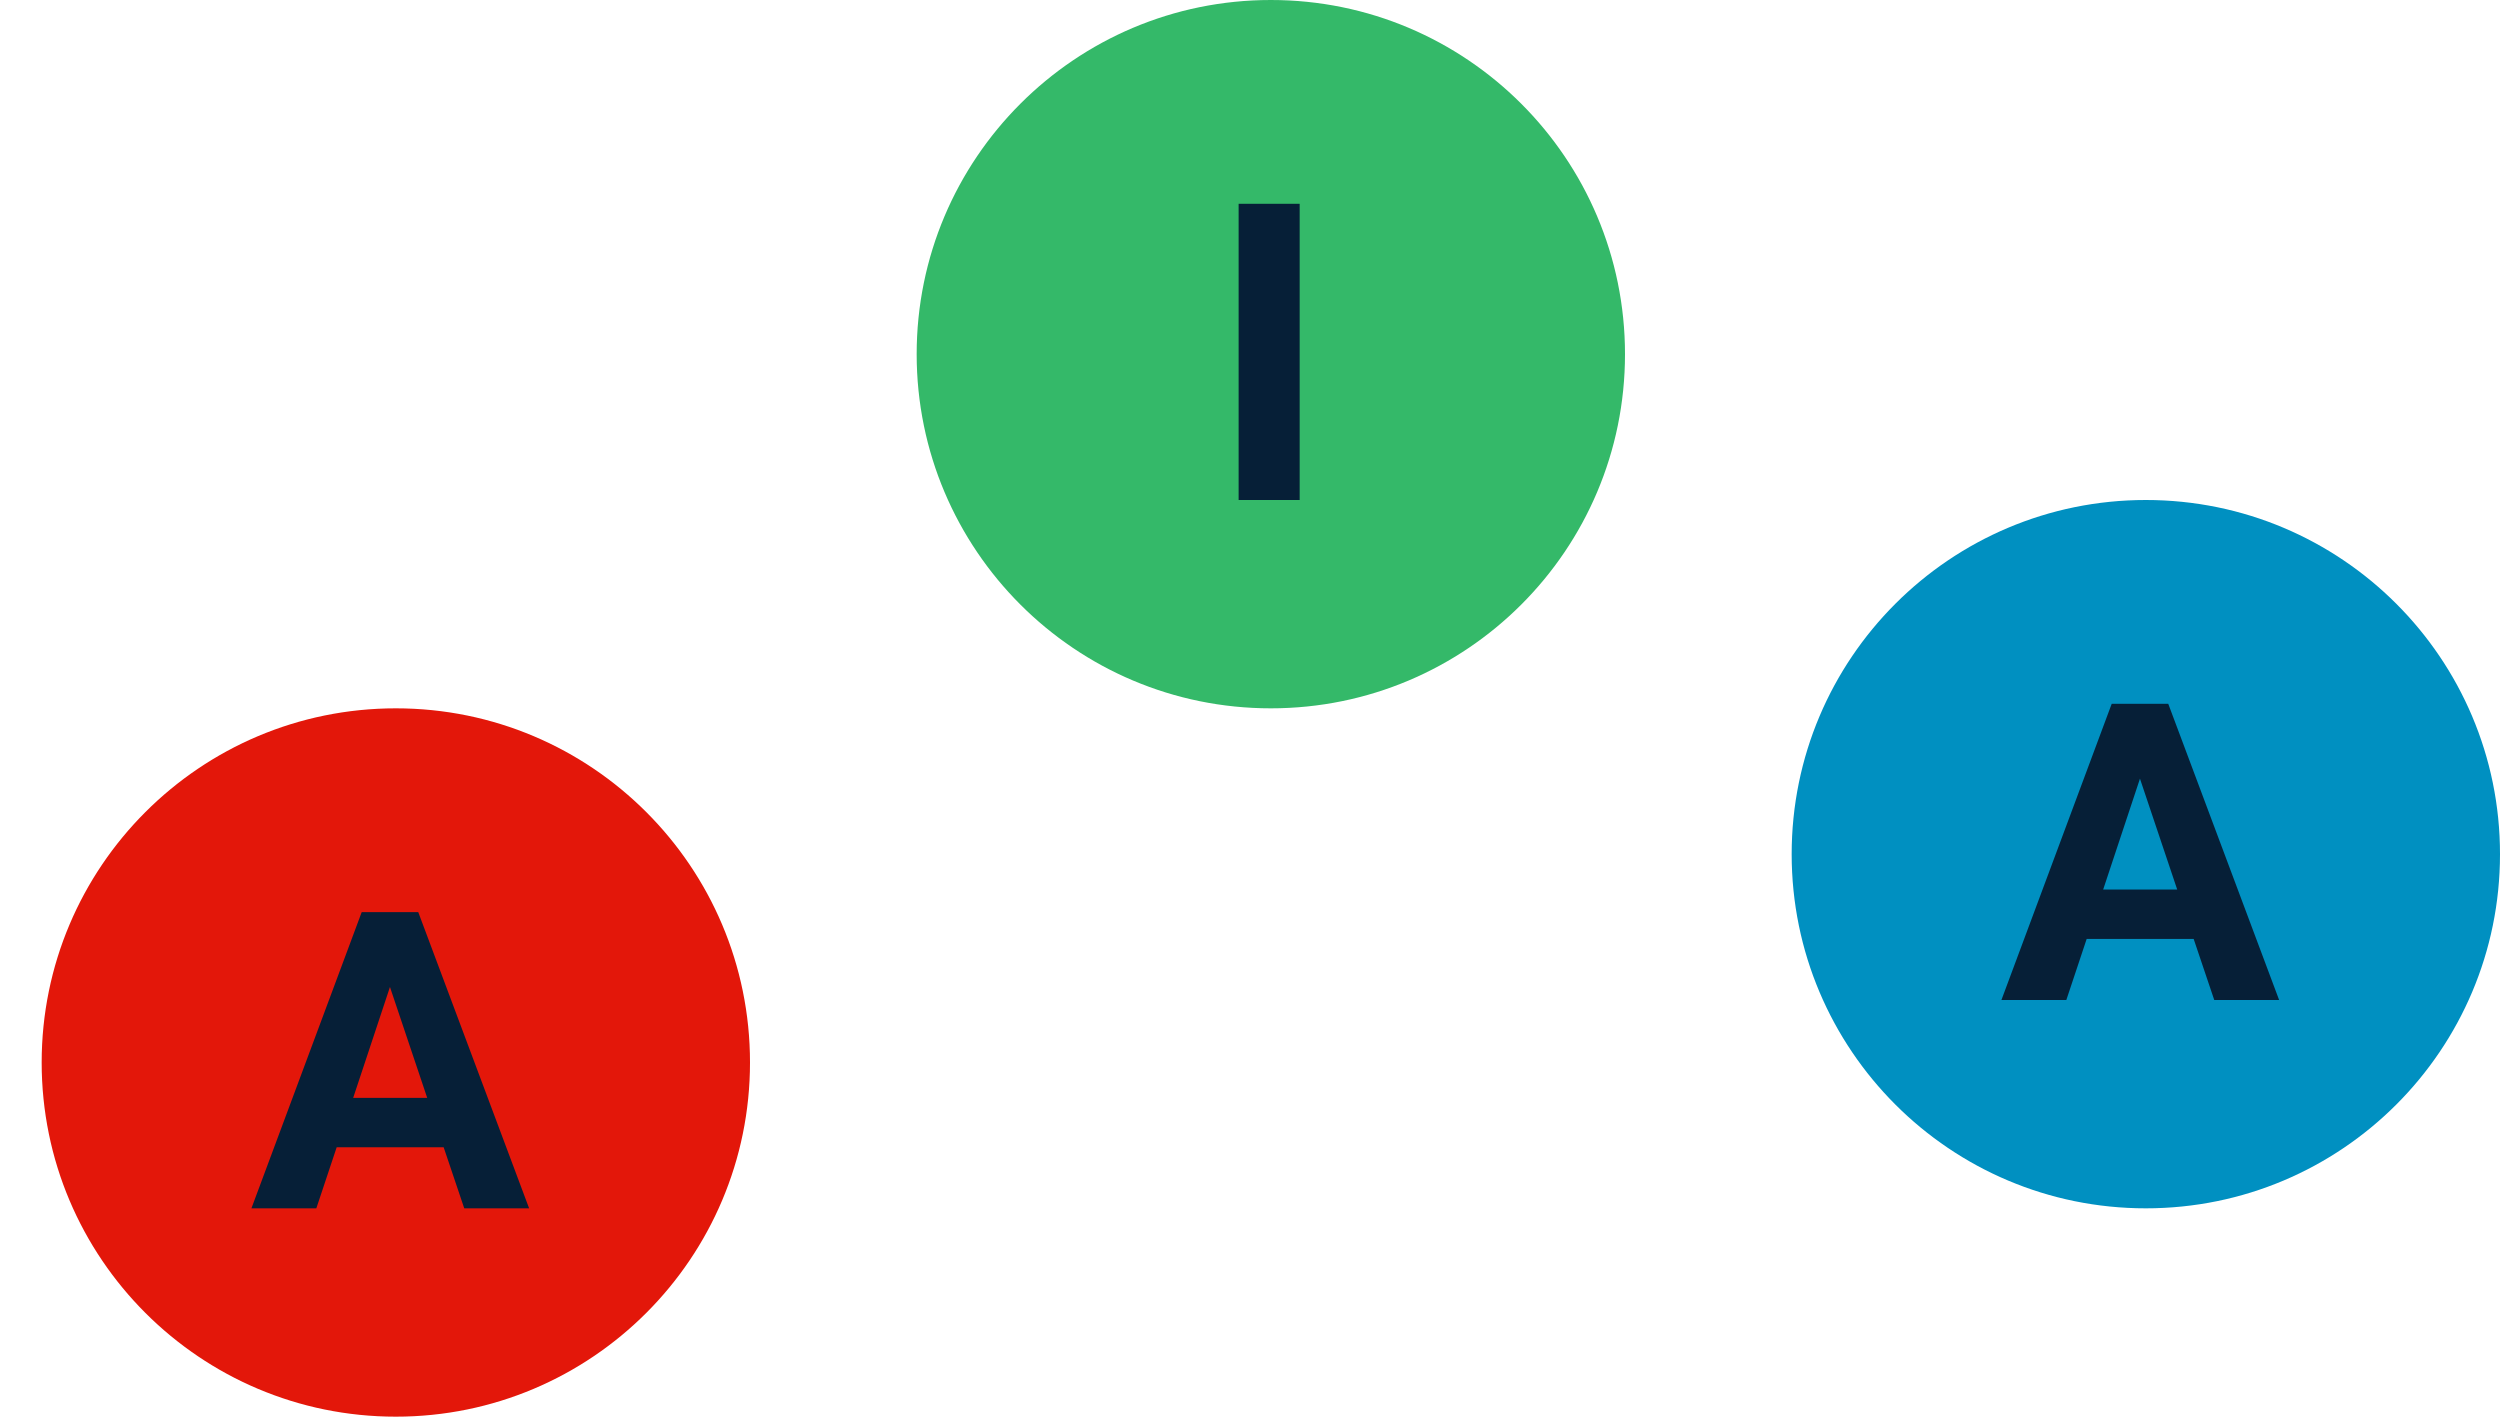
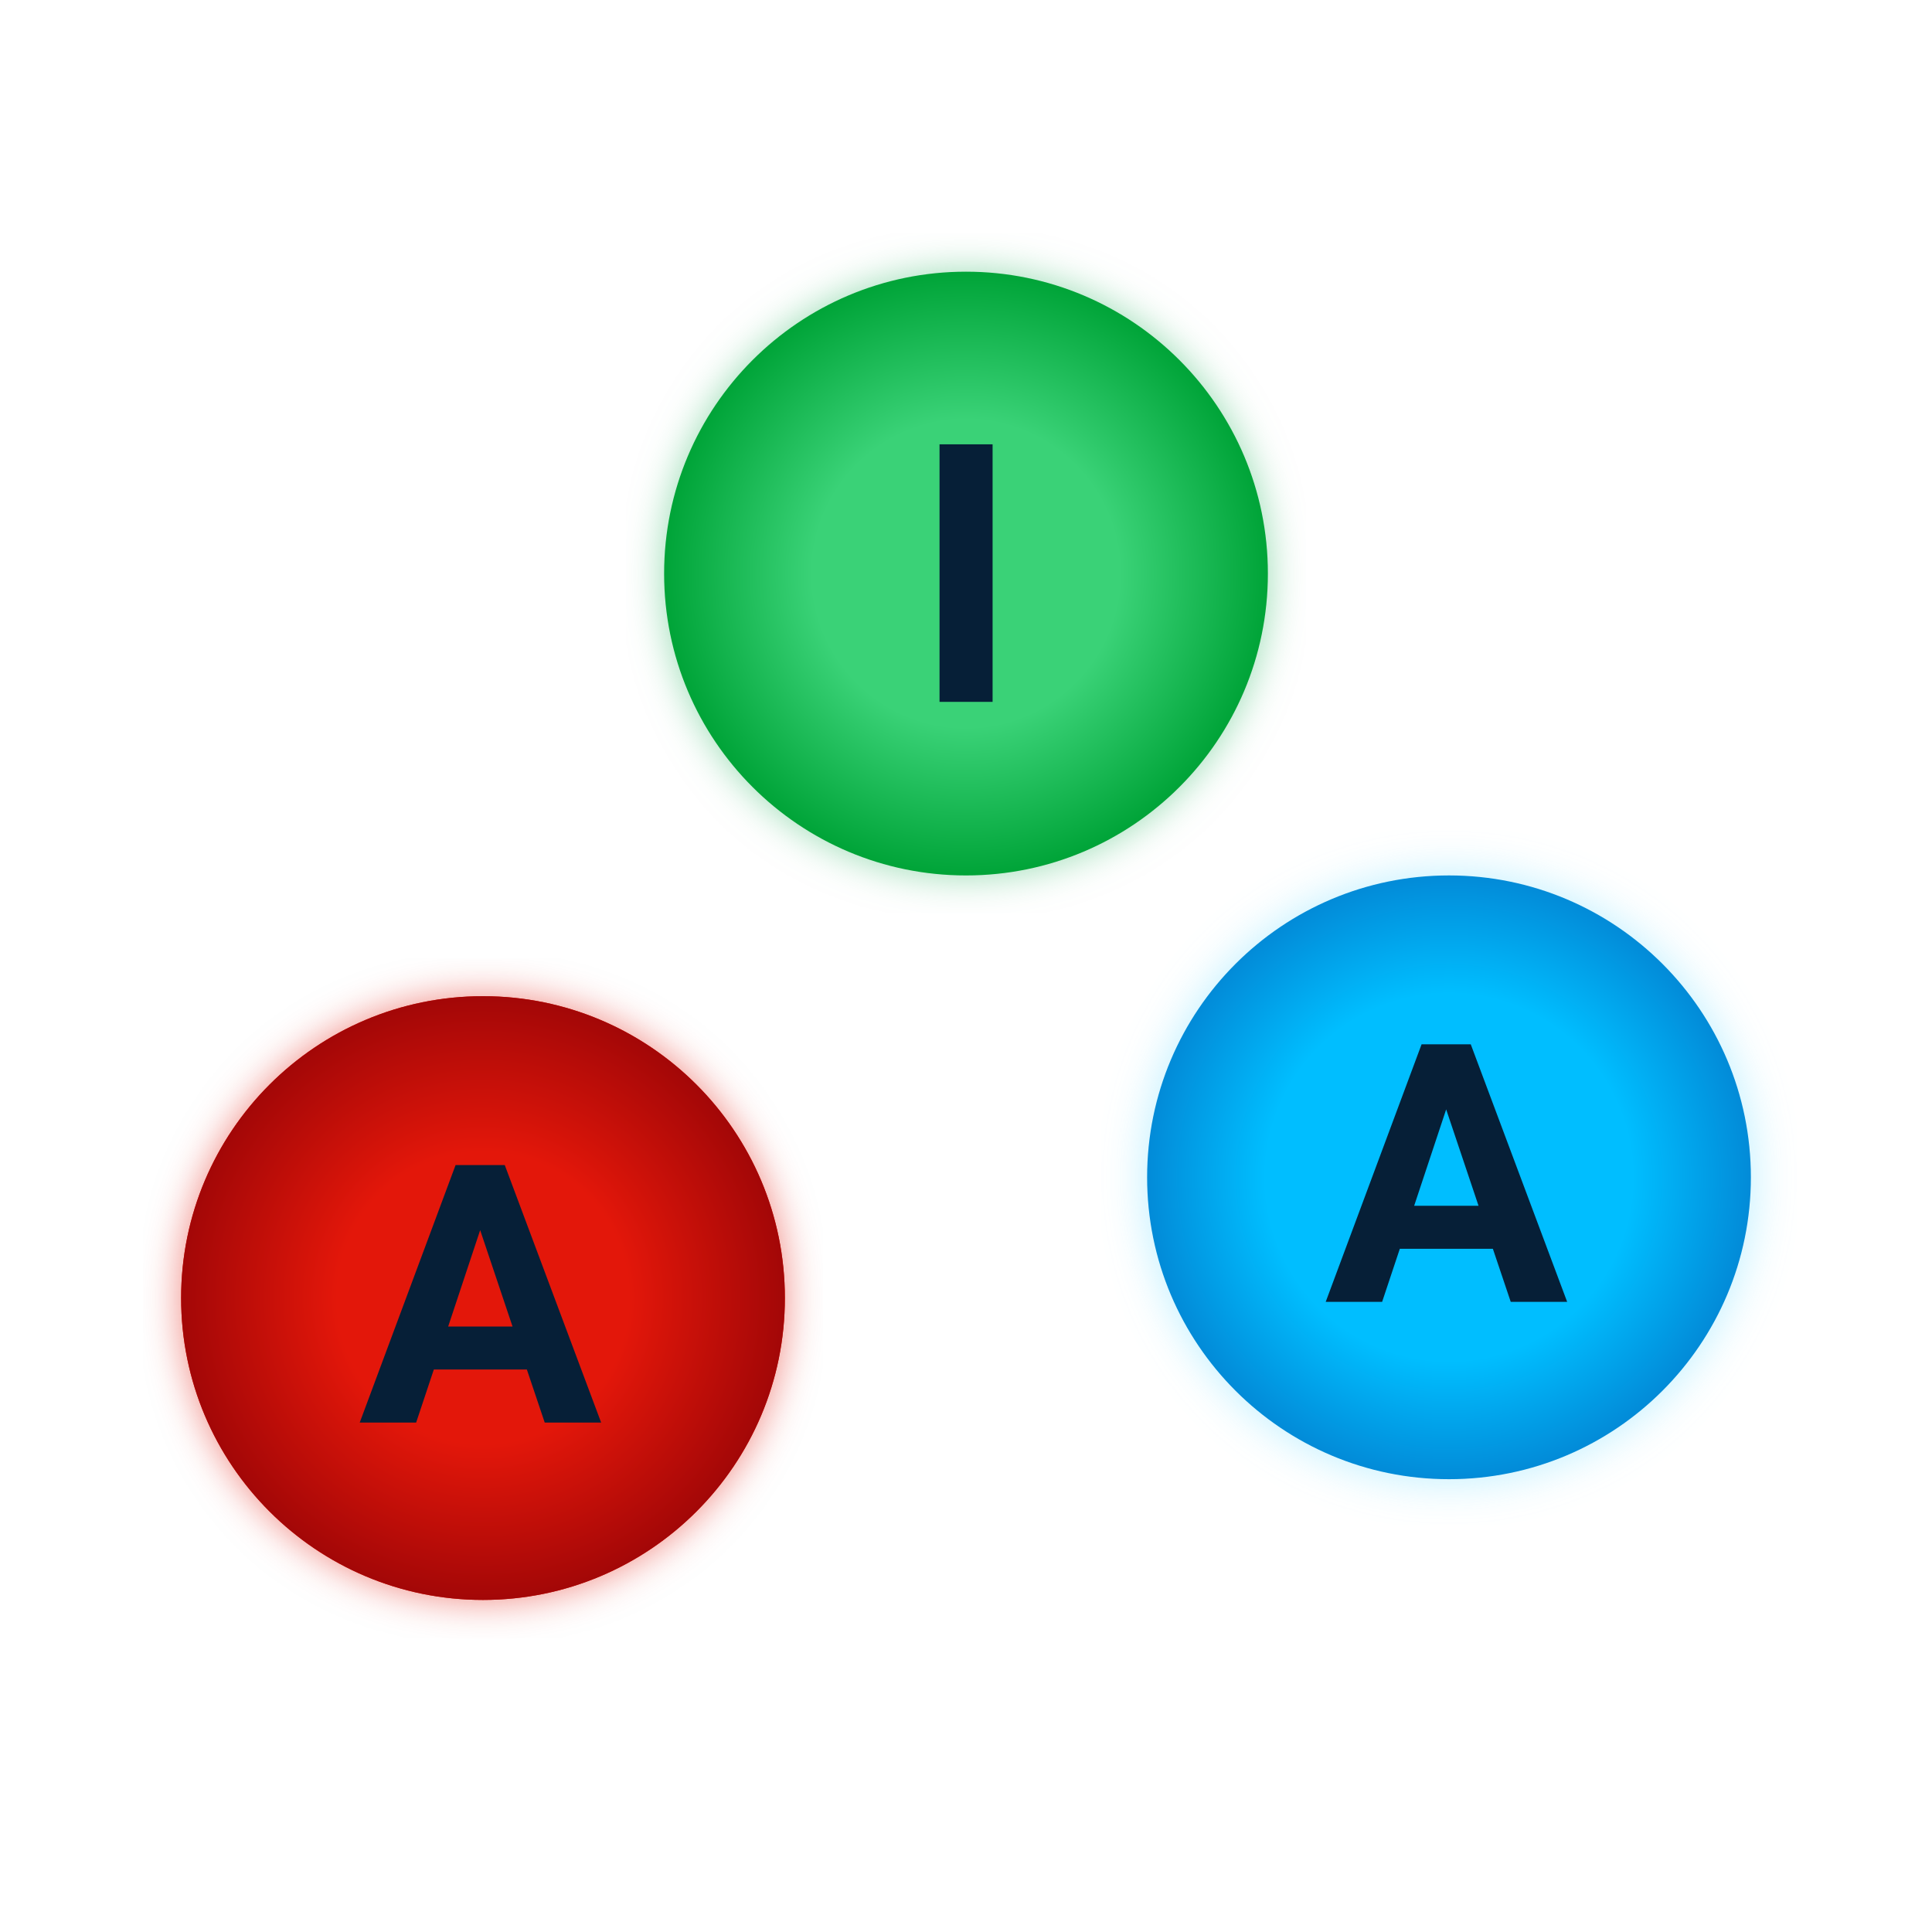
- <svg xmlns="http://www.w3.org/2000/svg" width="60" height="34" viewBox="0 0 60 34" fill="none">
-   <circle cx="30.5" cy="8.5" r="8.5" fill="#34B969" />
-   <path d="M31.192 12H29.727V4.891H31.192V12Z" fill="#061F37" />
-   <circle cx="9.5" cy="25.5" r="8.5" fill="#E3170A" />
-   <path d="M10.648 27.535H8.08L7.592 29H6.034L8.681 21.891H10.038L12.699 29H11.142L10.648 27.535ZM8.476 26.349H10.253L9.359 23.688L8.476 26.349Z" fill="#061F37" />
-   <circle cx="51.5" cy="20.5" r="8.5" fill="#0090C1" />
-   <path d="M52.648 22.535H50.08L49.592 24H48.034L50.681 16.891H52.038L54.699 24H53.142L52.648 22.535ZM50.476 21.349H52.253L51.359 18.688L50.476 21.349Z" fill="#061F37" />
+ <svg xmlns="http://www.w3.org/2000/svg" width="512" height="512" viewBox="0 0 512 512" fill="none">
+   <g filter="url(#filter0_d)">
+     <circle cx="256" cy="152" r="80" fill="url(#paint0_radial)" />
+   </g>
+   <g filter="url(#filter1_d)">
+     <circle cx="384" cy="312" r="80" fill="url(#paint1_radial)" />
+   </g>
+   <g filter="url(#filter2_d)">
+     <circle cx="128" cy="344" r="80" fill="#E3170A" />
+     <circle cx="128" cy="344" r="80" fill="url(#paint2_radial)" />
+   </g>
+   <path d="M139.625 362.938H114.969L110.281 377H95.328L120.734 308.75H133.766L159.312 377H144.359L139.625 362.938ZM118.766 351.547H135.828L127.25 326L118.766 351.547Z" fill="#061F37" />
+   <path d="M395.625 330.938H370.969L366.281 345H351.328L376.734 276.75H389.766L415.312 345H400.359L395.625 330.938ZM374.766 319.547H391.828L383.25 294L374.766 319.547Z" fill="#061F37" />
+   <path d="M263.047 186H248.984V117.75H263.047V186Z" fill="#061F37" />
+   <defs>
+     <filter id="filter0_d" x="166" y="62" width="180" height="180" filterUnits="userSpaceOnUse" color-interpolation-filters="sRGB">
+       <feFlood flood-opacity="0" result="BackgroundImageFix" />
+       <feColorMatrix in="SourceAlpha" type="matrix" values="0 0 0 0 0 0 0 0 0 0 0 0 0 0 0 0 0 0 127 0" />
+       <feOffset />
+       <feGaussianBlur stdDeviation="5" />
+       <feColorMatrix type="matrix" values="0 0 0 0 0.202 0 0 0 0 0.725 0 0 0 0 0.411 0 0 0 0.5 0" />
+       <feBlend mode="normal" in2="BackgroundImageFix" result="effect1_dropShadow" />
+       <feBlend mode="normal" in="SourceGraphic" in2="effect1_dropShadow" result="shape" />
+     </filter>
+     <filter id="filter1_d" x="292" y="220" width="184" height="184" filterUnits="userSpaceOnUse" color-interpolation-filters="sRGB">
+       <feFlood flood-opacity="0" result="BackgroundImageFix" />
+       <feColorMatrix in="SourceAlpha" type="matrix" values="0 0 0 0 0 0 0 0 0 0 0 0 0 0 0 0 0 0 127 0" />
+       <feOffset />
+       <feGaussianBlur stdDeviation="6" />
+       <feColorMatrix type="matrix" values="0 0 0 0 0.317 0 0 0 0 0.836 0 0 0 0 1 0 0 0 0.38 0" />
+       <feBlend mode="normal" in2="BackgroundImageFix" result="effect1_dropShadow" />
+       <feBlend mode="normal" in="SourceGraphic" in2="effect1_dropShadow" result="shape" />
+     </filter>
+     <filter id="filter2_d" x="38" y="254" width="180" height="180" filterUnits="userSpaceOnUse" color-interpolation-filters="sRGB">
+       <feFlood flood-opacity="0" result="BackgroundImageFix" />
+       <feColorMatrix in="SourceAlpha" type="matrix" values="0 0 0 0 0 0 0 0 0 0 0 0 0 0 0 0 0 0 127 0" />
+       <feOffset />
+       <feGaussianBlur stdDeviation="5" />
+       <feColorMatrix type="matrix" values="0 0 0 0 0.89 0 0 0 0 0.09 0 0 0 0 0.039 0 0 0 0.5 0" />
+       <feBlend mode="normal" in2="BackgroundImageFix" result="effect1_dropShadow" />
+       <feBlend mode="normal" in="SourceGraphic" in2="effect1_dropShadow" result="shape" />
+     </filter>
+     <radialGradient id="paint0_radial" cx="0" cy="0" r="1" gradientUnits="userSpaceOnUse" gradientTransform="translate(256 152) rotate(90) scale(80)">
+       <stop offset="0.51" stop-color="#3AD277" />
+       <stop offset="1" stop-color="#00A438" />
+     </radialGradient>
+     <radialGradient id="paint1_radial" cx="0" cy="0" r="1" gradientUnits="userSpaceOnUse" gradientTransform="translate(384 312) rotate(90) scale(80)">
+       <stop offset="0.609" stop-color="#00BEFF" />
+       <stop offset="1" stop-color="#028BD8" />
+     </radialGradient>
+     <radialGradient id="paint2_radial" cx="0" cy="0" r="1" gradientUnits="userSpaceOnUse" gradientTransform="translate(128 344) rotate(90) scale(80)">
+       <stop offset="0.484" stop-color="#E3170A" />
+       <stop offset="1" stop-color="#A30707" />
+     </radialGradient>
+   </defs>
</svg>
